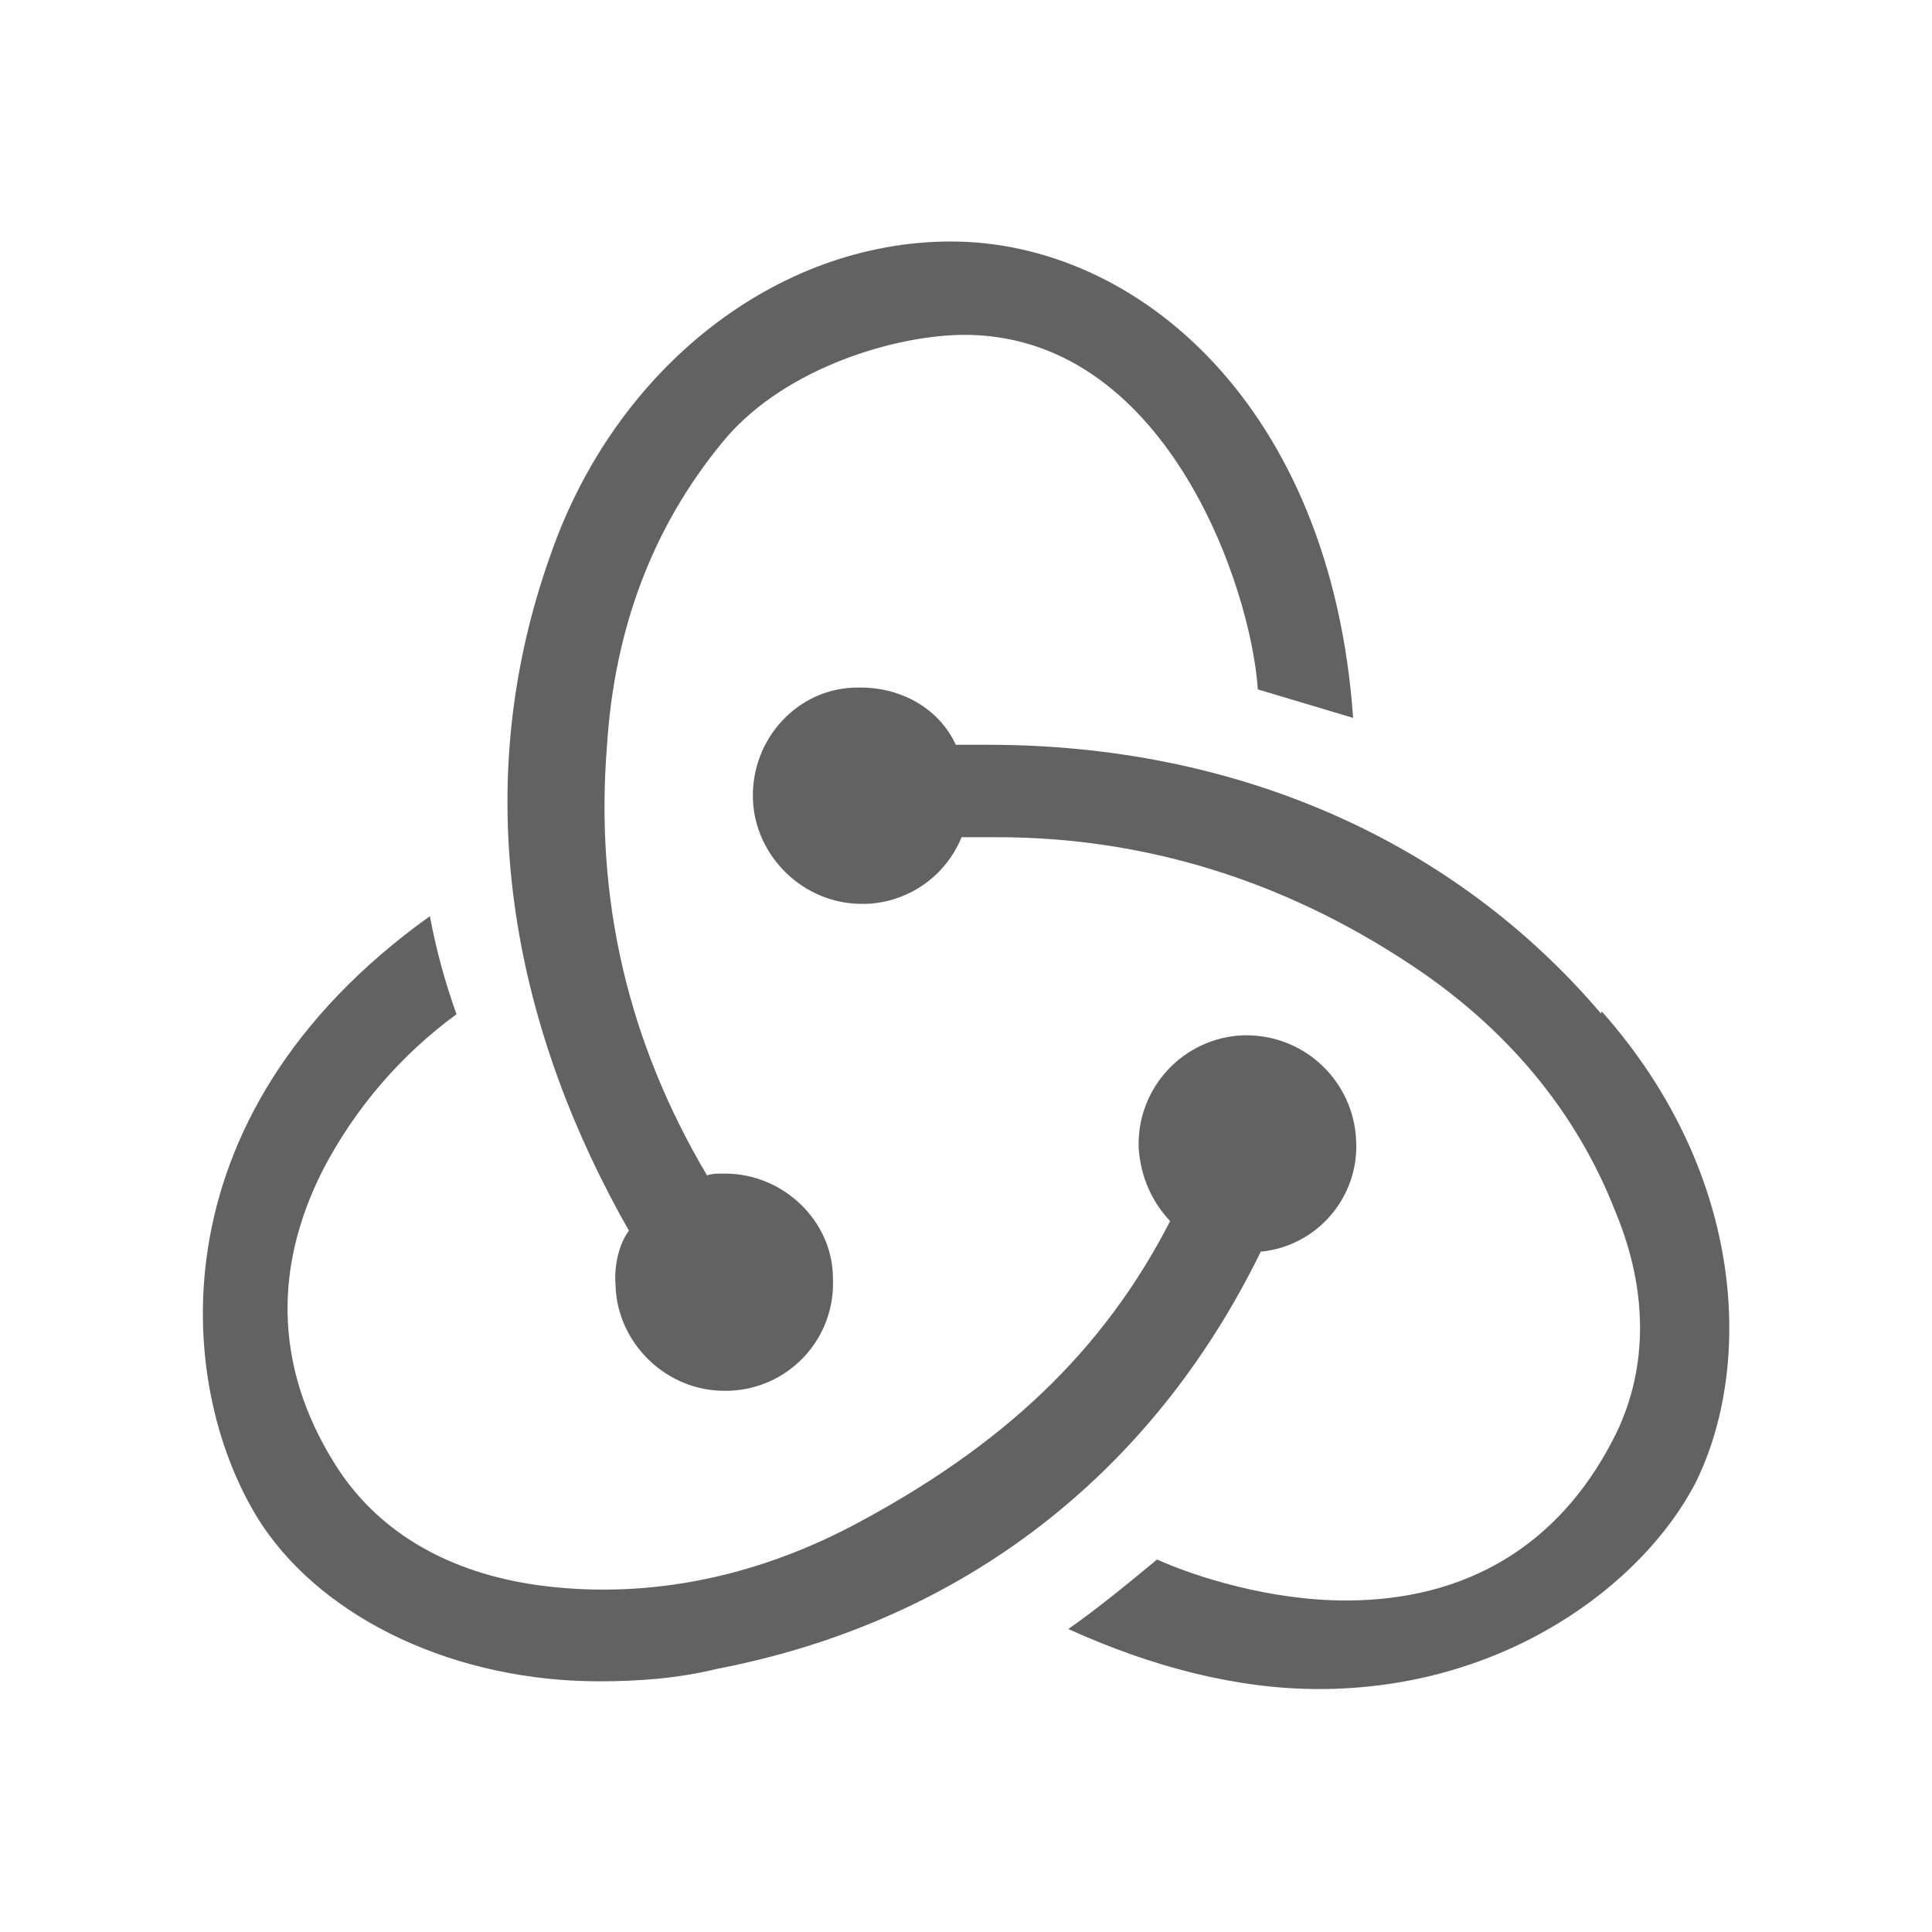
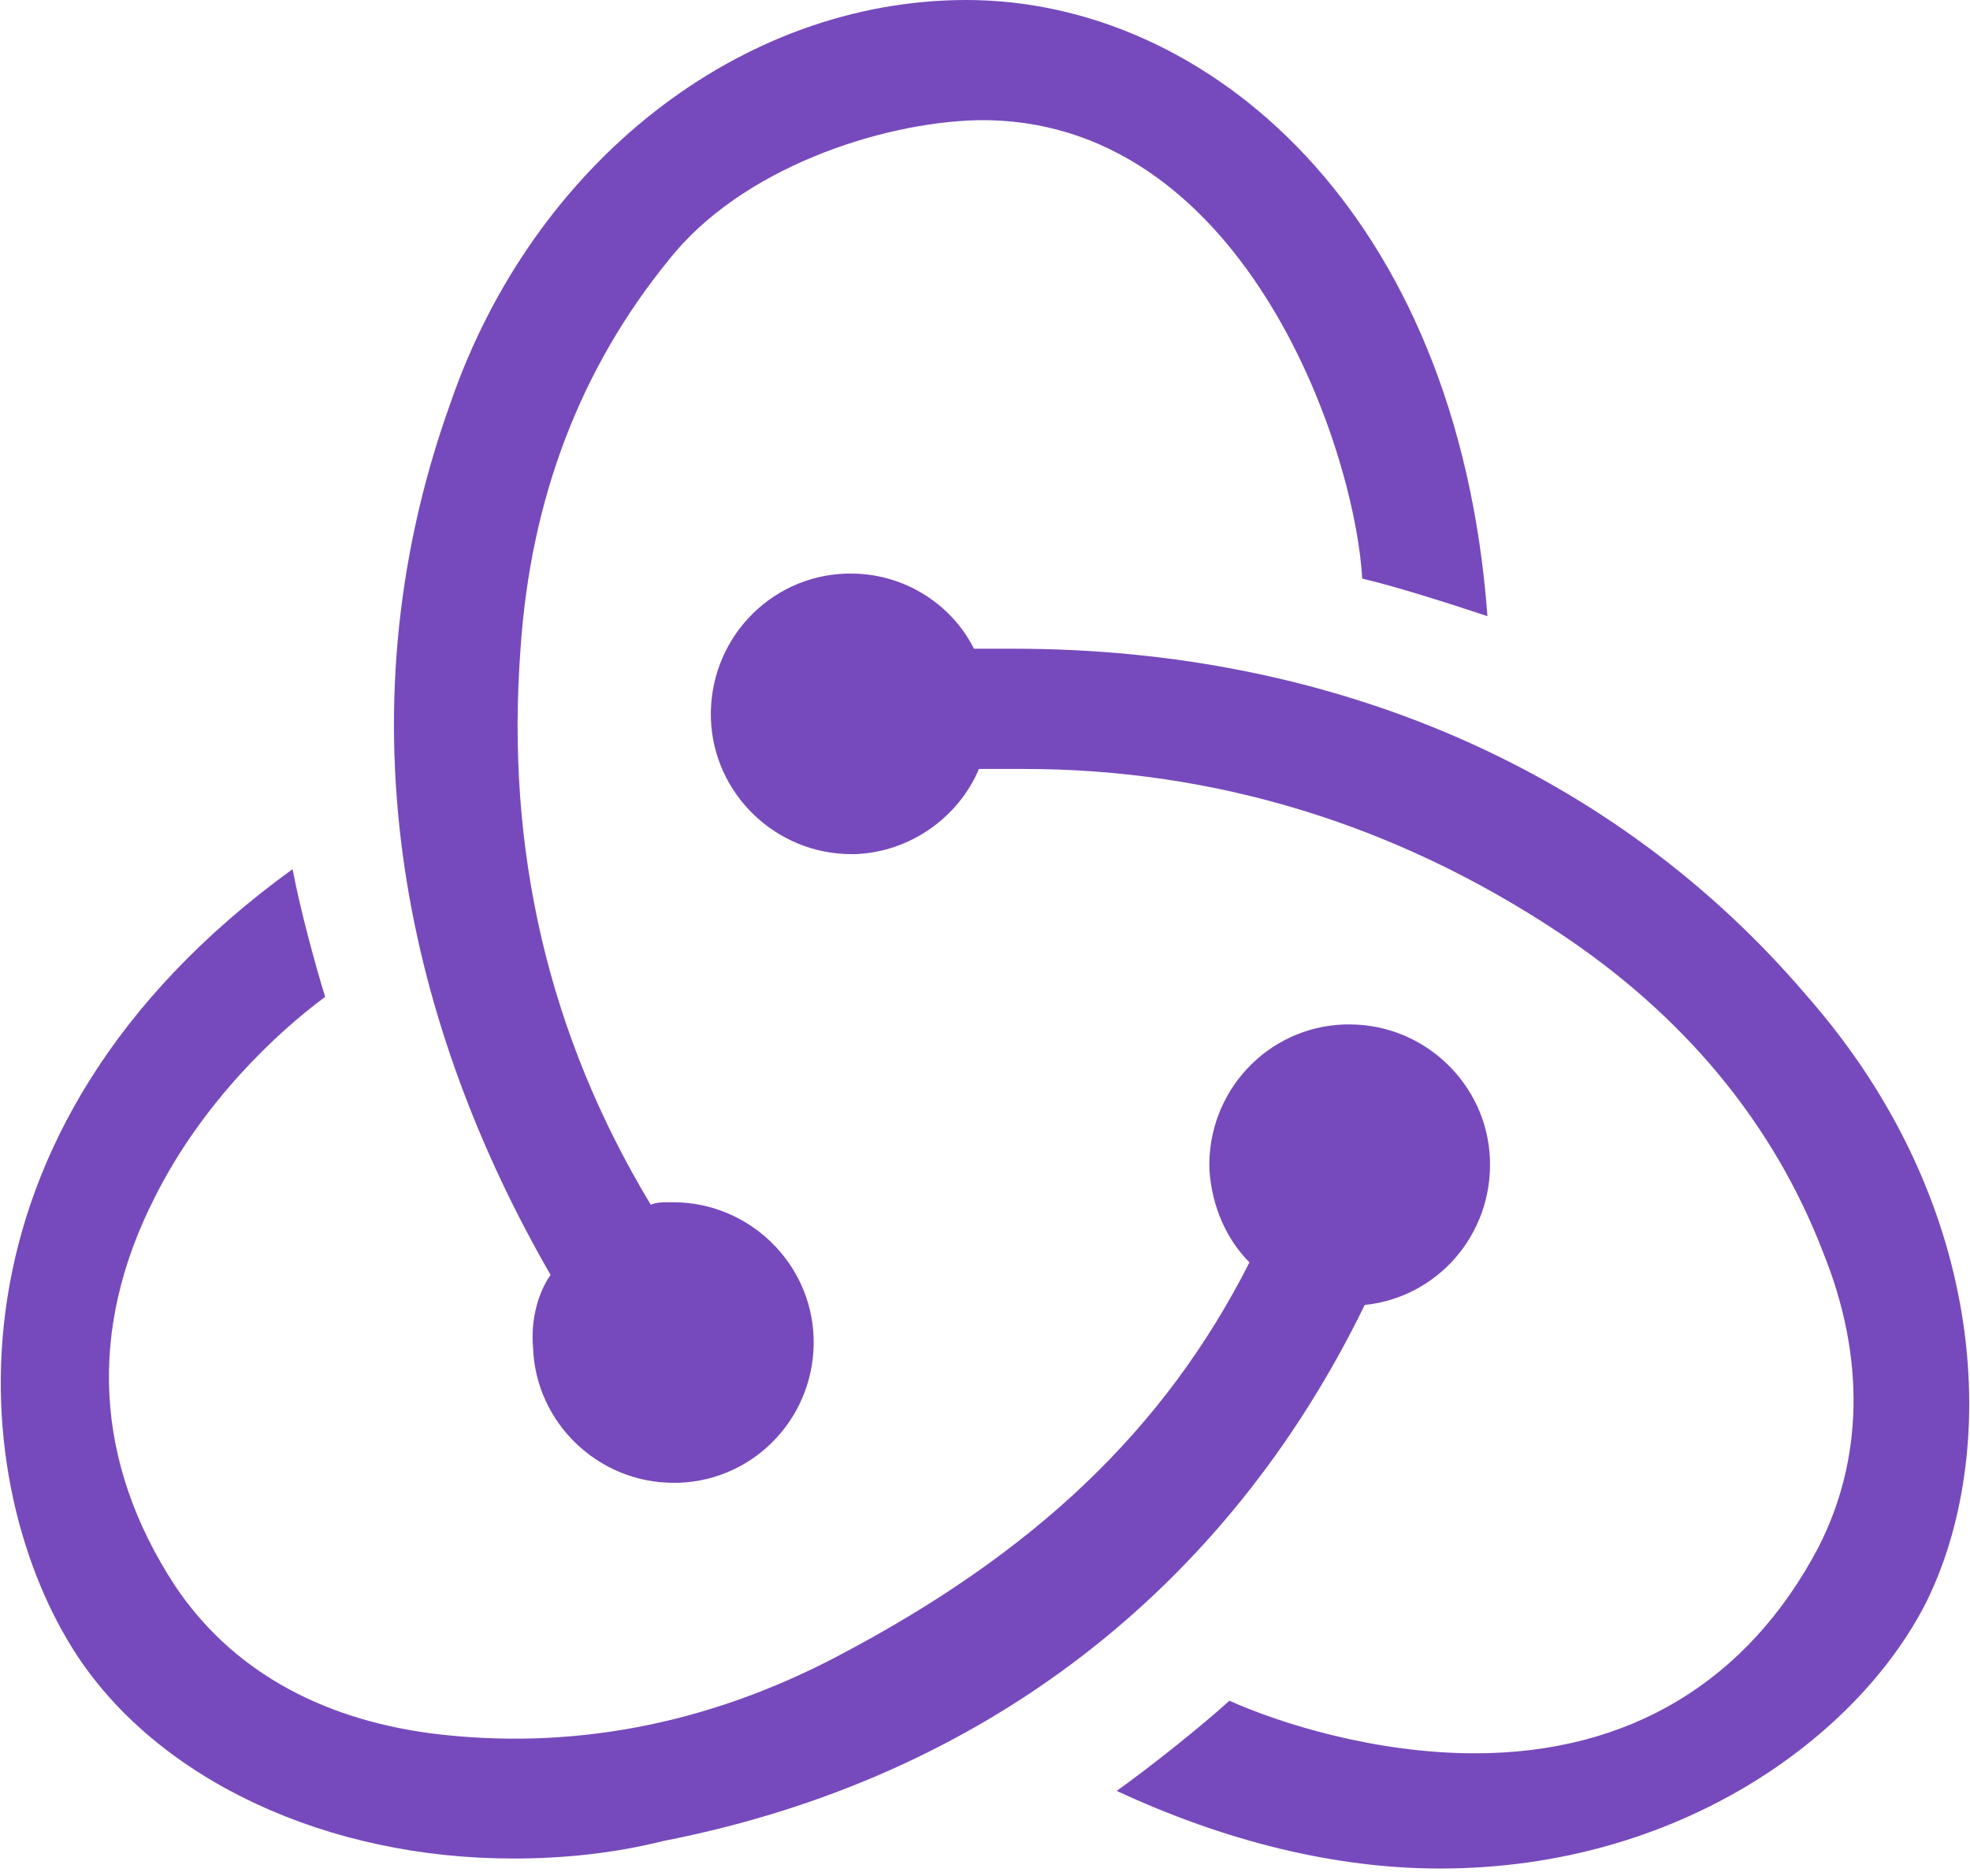
- <svg xmlns="http://www.w3.org/2000/svg" aria-hidden="true" focusable="false" width="1em" height="1em" style="-ms-transform: rotate(360deg); -webkit-transform: rotate(360deg); transform: rotate(360deg);" preserveAspectRatio="xMidYMid meet" viewBox="0 0 24 24">
-   <path d="M15.661 15.549a1.315 1.315 0 0 0 1.185-1.386a1.363 1.363 0 0 0-1.35-1.302h-.048a1.352 1.352 0 0 0-1.303 1.397c.024.379.179.687.391.911c-.827 1.609-2.07 2.794-3.954 3.788c-1.266.663-2.604.912-3.905.734c-1.089-.153-1.94-.64-2.463-1.421c-.78-1.185-.852-2.462-.201-3.74a5.597 5.597 0 0 1 1.658-1.931a7.88 7.88 0 0 1-.331-1.218c-3.506 2.51-3.148 5.942-2.084 7.564c.794 1.184 2.415 1.941 4.19 1.941c.474 0 .972-.035 1.457-.154c3.077-.592 5.409-2.438 6.747-5.16l.011-.023z" fill="#626262" />
-   <path d="M19.887 12.589c-1.834-2.154-4.533-3.337-7.611-3.337h-.403c-.2-.438-.661-.711-1.183-.711h-.036c-.744 0-1.325.64-1.301 1.385c.023.71.627 1.302 1.35 1.302h.059a1.332 1.332 0 0 0 1.183-.828h.439c1.824 0 3.551.532 5.126 1.574c1.206.792 2.072 1.834 2.557 3.077c.425 1.019.402 2.013-.035 2.843c-.675 1.302-1.812 1.988-3.314 1.988c-.947 0-1.871-.296-2.345-.509c-.283.235-.758.626-1.102.863c1.042.473 2.096.746 3.113.746c2.309 0 4.023-1.302 4.676-2.557c.709-1.422.651-3.813-1.161-5.859l-.012.023z" fill="#626262" />
-   <path d="M7.647 15.975c.023.71.626 1.302 1.35 1.302h.048a1.334 1.334 0 0 0 1.302-1.397c0-.71-.616-1.301-1.338-1.301h-.048c-.048 0-.118 0-.178.022c-.982-1.657-1.397-3.434-1.242-5.349c.094-1.445.567-2.7 1.42-3.742c.71-.888 2.048-1.326 2.96-1.35c2.556-.048 3.622 3.138 3.704 4.404l1.184.354C16.536 5.036 14.122 3 11.813 3C9.647 3 7.647 4.574 6.842 6.884c-1.102 3.077-.379 6.036.971 8.404c-.118.154-.189.426-.166.687z" fill="#626262" />
+ <svg xmlns="http://www.w3.org/2000/svg" aria-hidden="true" focusable="false" width="1.05em" height="1em" style="-ms-transform: rotate(360deg); -webkit-transform: rotate(360deg); transform: rotate(360deg);" preserveAspectRatio="xMidYMid meet" viewBox="0 0 256 244">
+   <path d="M177.381 169.733c9.447-.978 16.614-9.122 16.288-18.896c-.325-9.773-8.47-17.592-18.243-17.592h-.651c-10.1.326-17.918 8.796-17.592 18.895c.326 4.887 2.28 9.122 5.212 12.054c-11.076 21.828-28.016 37.791-53.426 51.148c-17.266 9.122-35.183 12.38-53.1 10.1c-14.66-1.955-26.062-8.47-33.23-19.222c-10.424-15.963-11.401-33.23-2.605-50.496c6.19-12.38 15.962-21.502 22.152-26.063c-1.303-4.235-3.258-11.402-4.235-16.614c-47.237 34.207-42.35 80.468-28.016 102.295c10.75 16.29 32.577 26.389 56.684 26.389c6.515 0 13.03-.652 19.546-2.28c41.699-8.145 73.299-32.905 91.216-69.718zm57.336-40.397c-24.759-28.995-61.245-44.958-102.944-44.958h-5.212c-2.932-5.864-9.122-9.774-15.963-9.774h-.652C99.848 74.93 92.03 83.4 92.355 93.5c.326 9.773 8.47 17.592 18.243 17.592h.651c7.167-.326 13.357-4.887 15.963-11.077h5.864c24.759 0 48.214 7.167 69.39 21.176c16.288 10.751 28.016 24.76 34.531 41.7c5.538 13.683 5.212 27.04-.652 38.443c-9.121 17.266-24.432 26.714-44.63 26.714c-13.031 0-25.41-3.91-31.926-6.842c-3.583 3.258-10.099 8.47-14.66 11.729c14.009 6.515 28.343 10.099 42.025 10.099c31.274 0 54.404-17.267 63.2-34.533c9.447-18.896 8.795-51.474-15.637-79.165zM69.225 175.27c.326 9.774 8.47 17.592 18.243 17.592h.652c10.099-.325 17.917-8.796 17.591-18.895c-.325-9.774-8.47-17.592-18.243-17.592h-.651c-.652 0-1.63 0-2.28.325c-13.357-22.153-18.895-46.26-16.94-72.323c1.302-19.547 7.818-36.488 19.22-50.497c9.447-12.054 27.69-17.918 40.07-18.243c34.531-.652 49.19 42.351 50.168 59.618c4.235.977 11.402 3.258 16.289 4.887C189.434 27.366 156.857 0 125.584 0c-29.32 0-56.359 21.176-67.11 52.451c-14.985 41.7-5.212 81.771 13.031 113.372c-1.628 2.28-2.606 5.864-2.28 9.448z" fill="#764ABC" />
</svg>
